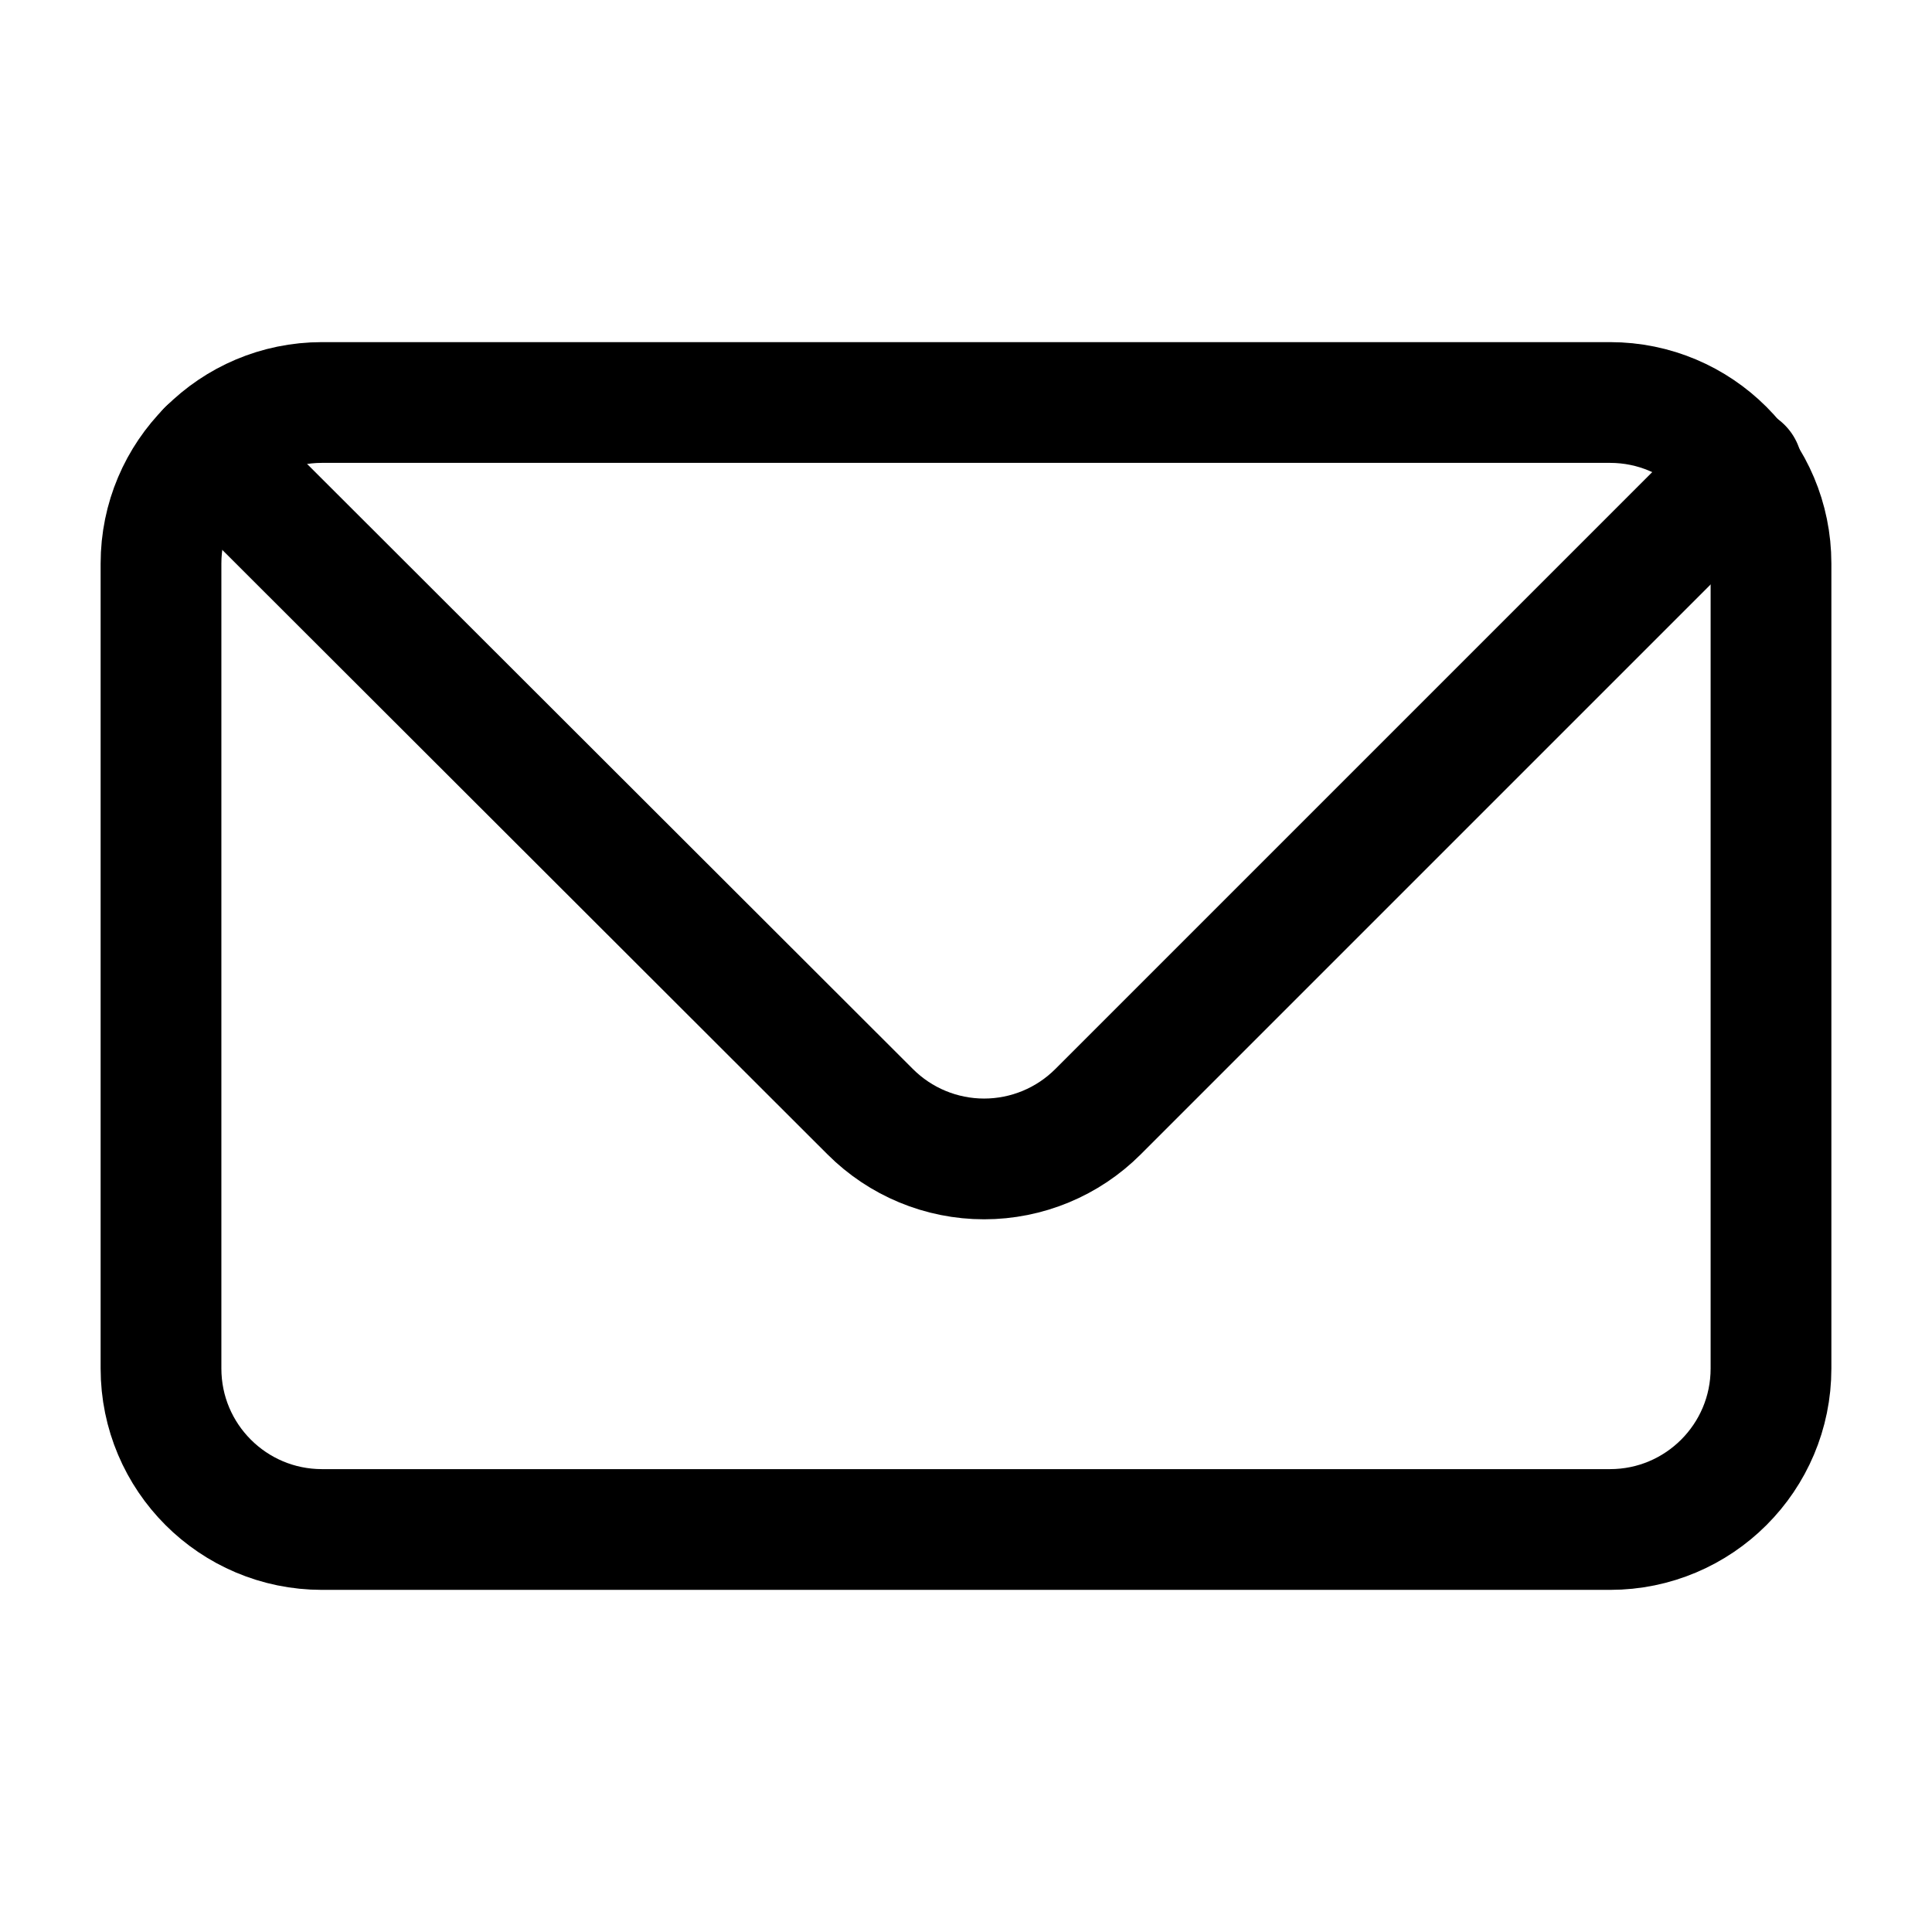
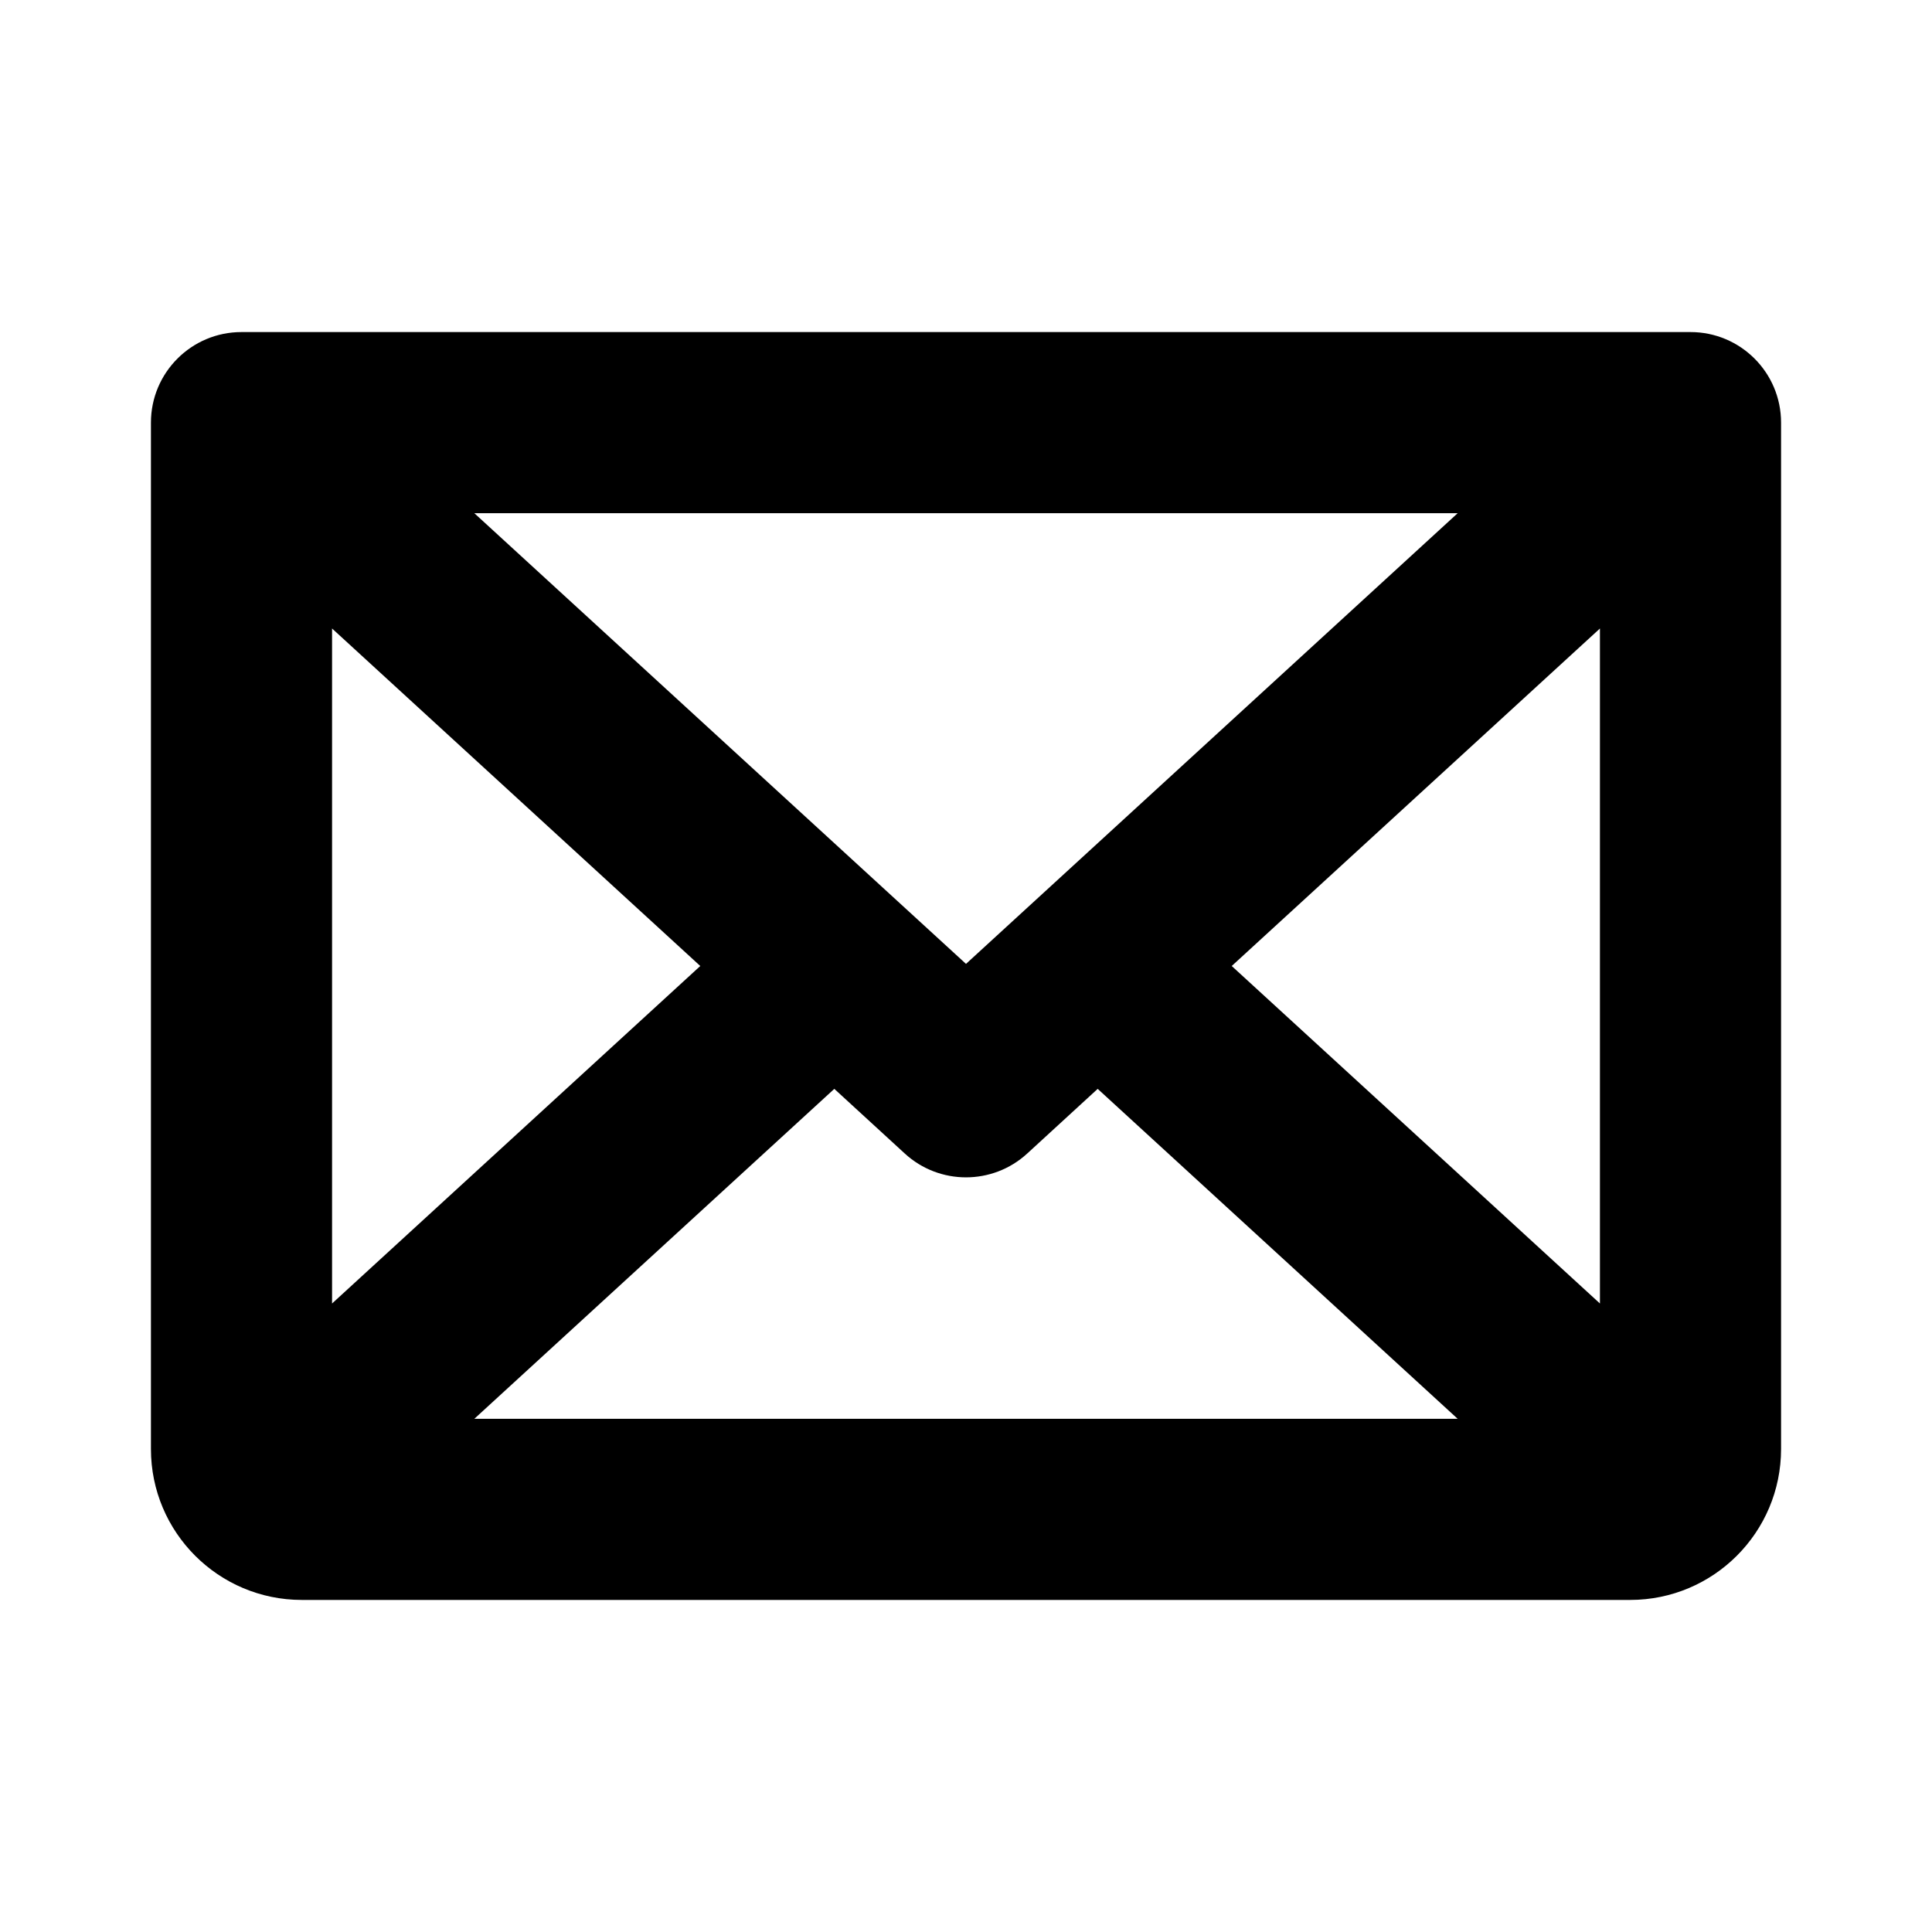
- <svg xmlns="http://www.w3.org/2000/svg" width="800px" height="800px" viewBox="0 0 24 24">
-   <defs>
-     <style>.cls-1,.cls-2{fill:none;stroke:#000000;stroke-linecap:round;stroke-width:1.5px;}.cls-1{stroke-linejoin:bevel;}.cls-2{stroke-linejoin:round;fill-rule:evenodd;}</style>
-   </defs>
-   <g id="ic-contact-mail">
-     <rect class="cls-1" x="2" y="5" width="20" height="14" rx="2" />
-     <path class="cls-2" d="M2.58,5.59l8.23,8.22a2,2,0,0,0,2.83,0l8-8" />
-   </g>
+ <svg xmlns="http://www.w3.org/2000/svg" width="96" height="96" fill="#000000" viewBox="0 0 256 256">
+   <path d="M224,44H32A12,12,0,0,0,20,56V192a20,20,0,0,0,20,20H216a20,20,0,0,0,20-20V56A12,12,0,0,0,224,44Zm-96,83.72L62.85,68h130.3ZM92.79,128,44,172.72V83.28Zm17.76,16.28,9.34,8.57a12,12,0,0,0,16.22,0l9.34-8.57L193.15,188H62.85ZM163.21,128,212,83.28v89.44Z" />
</svg>
